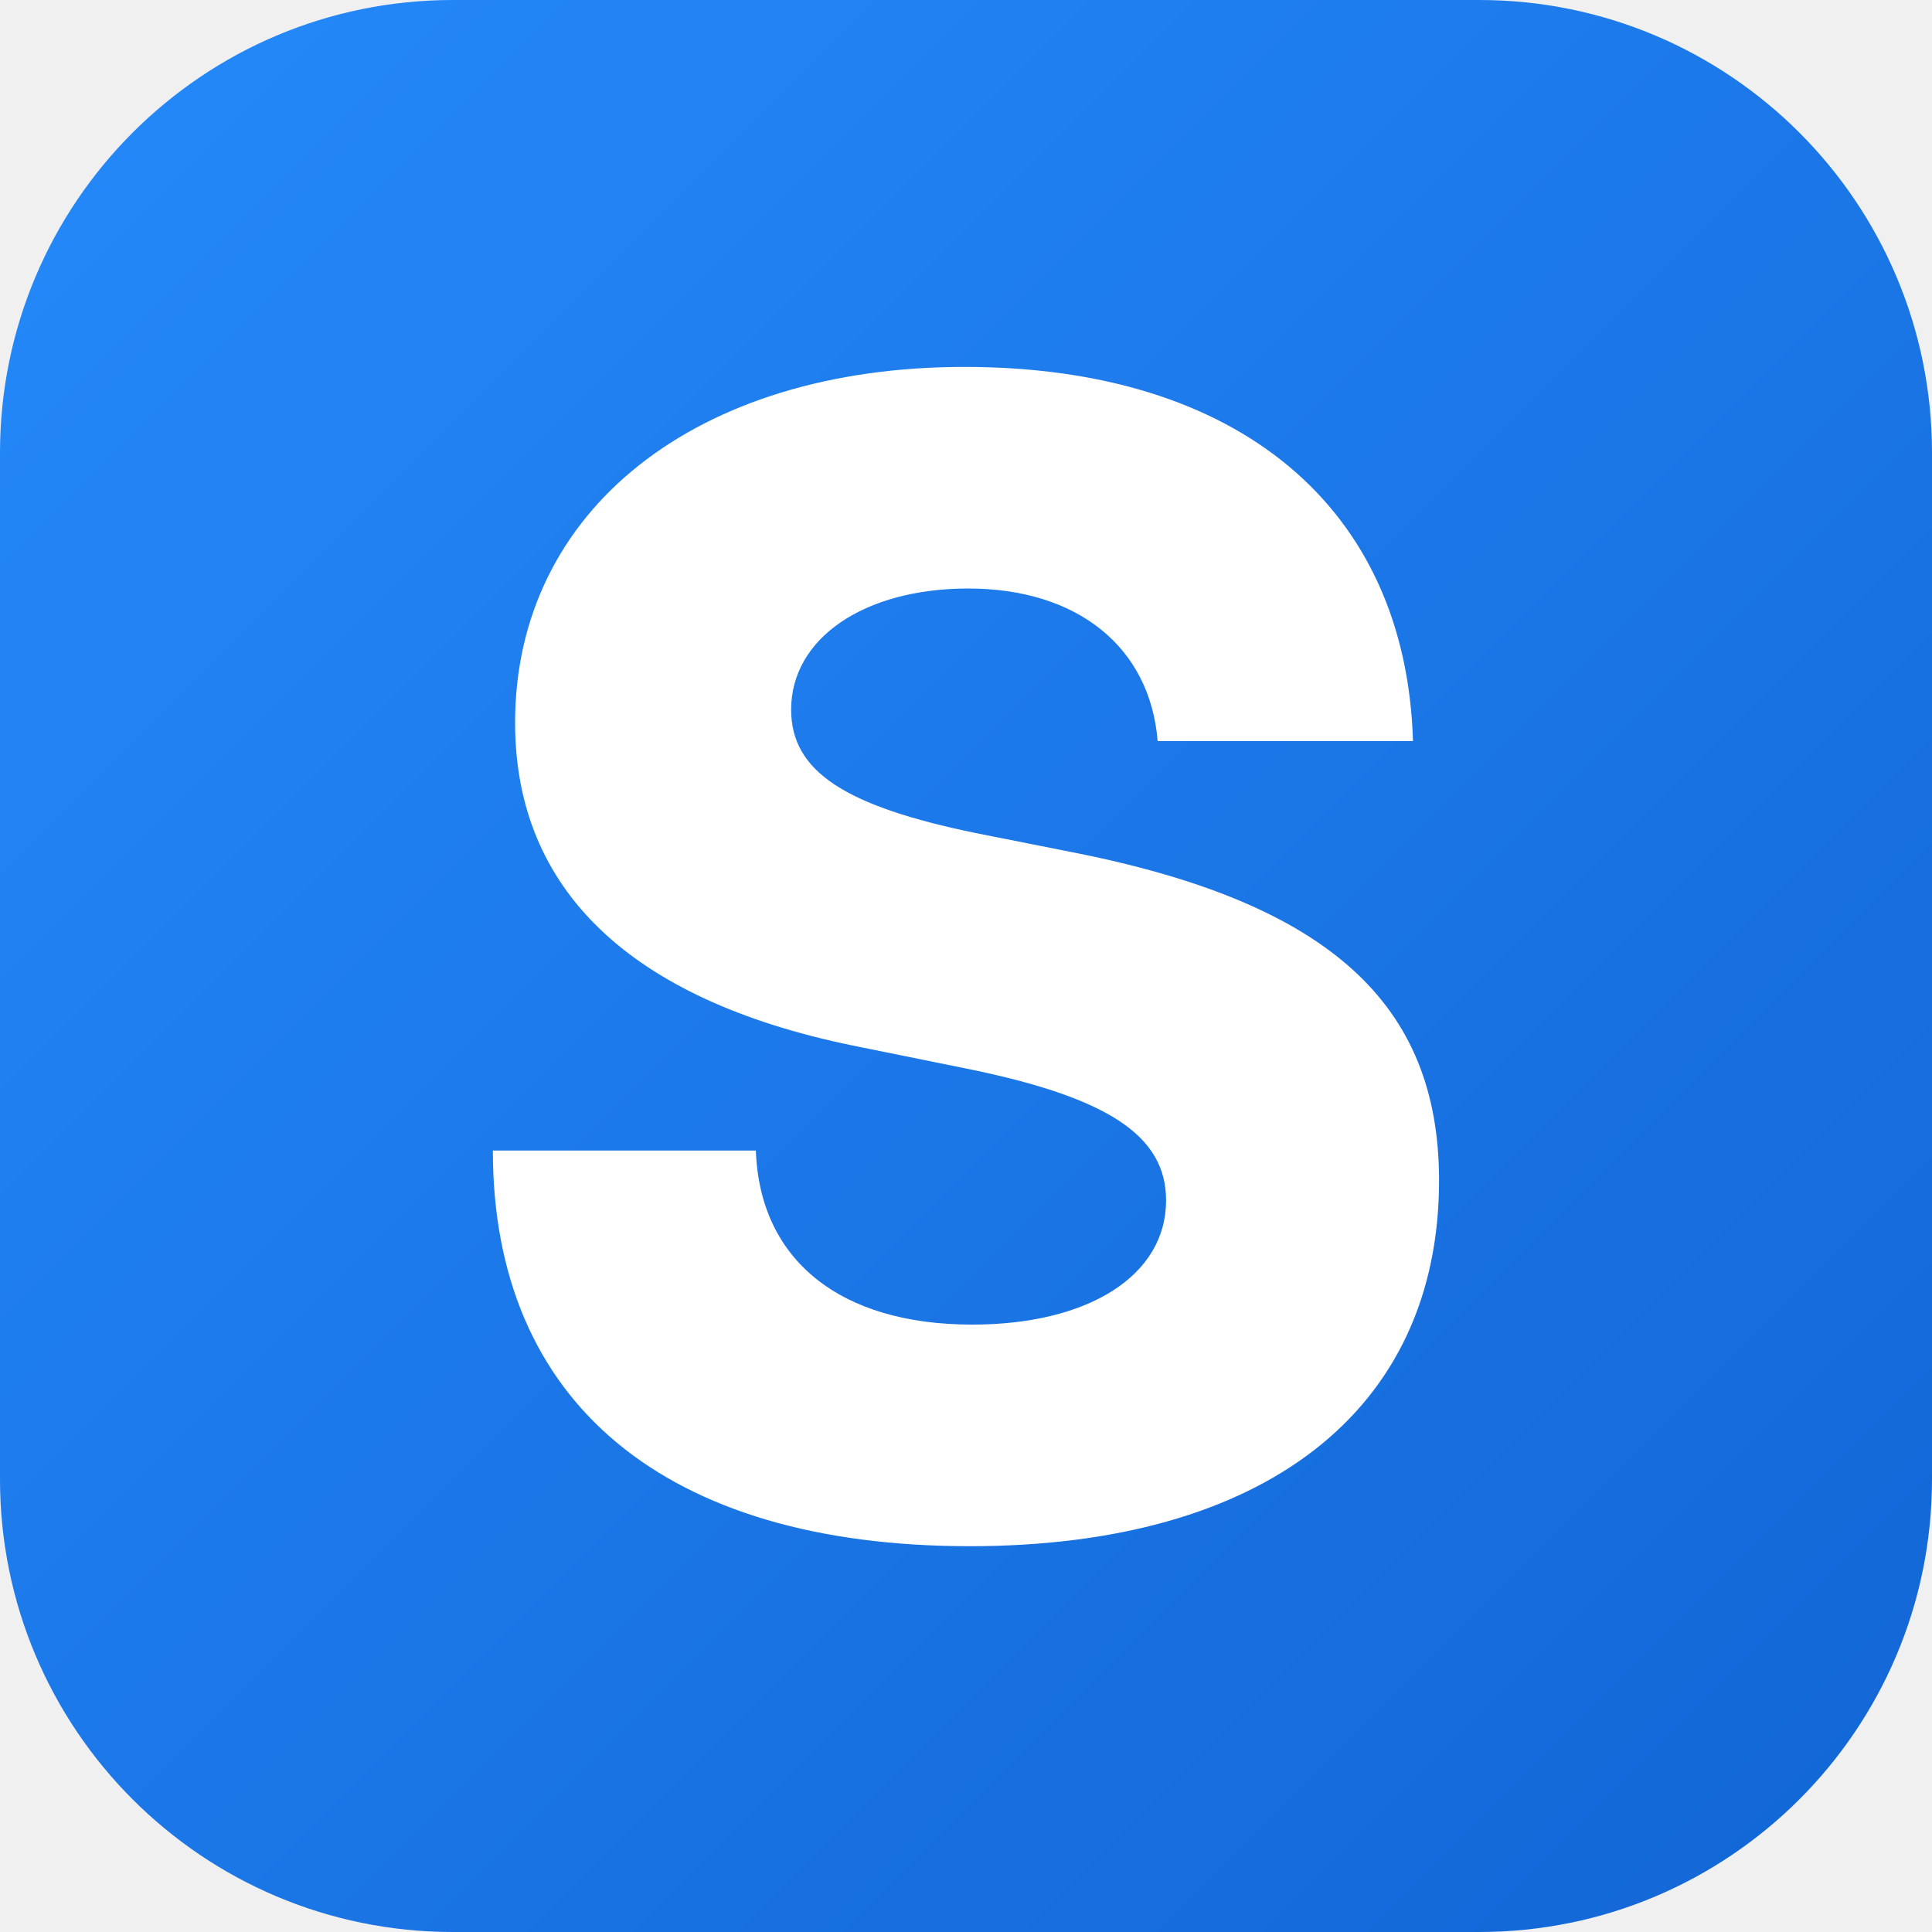
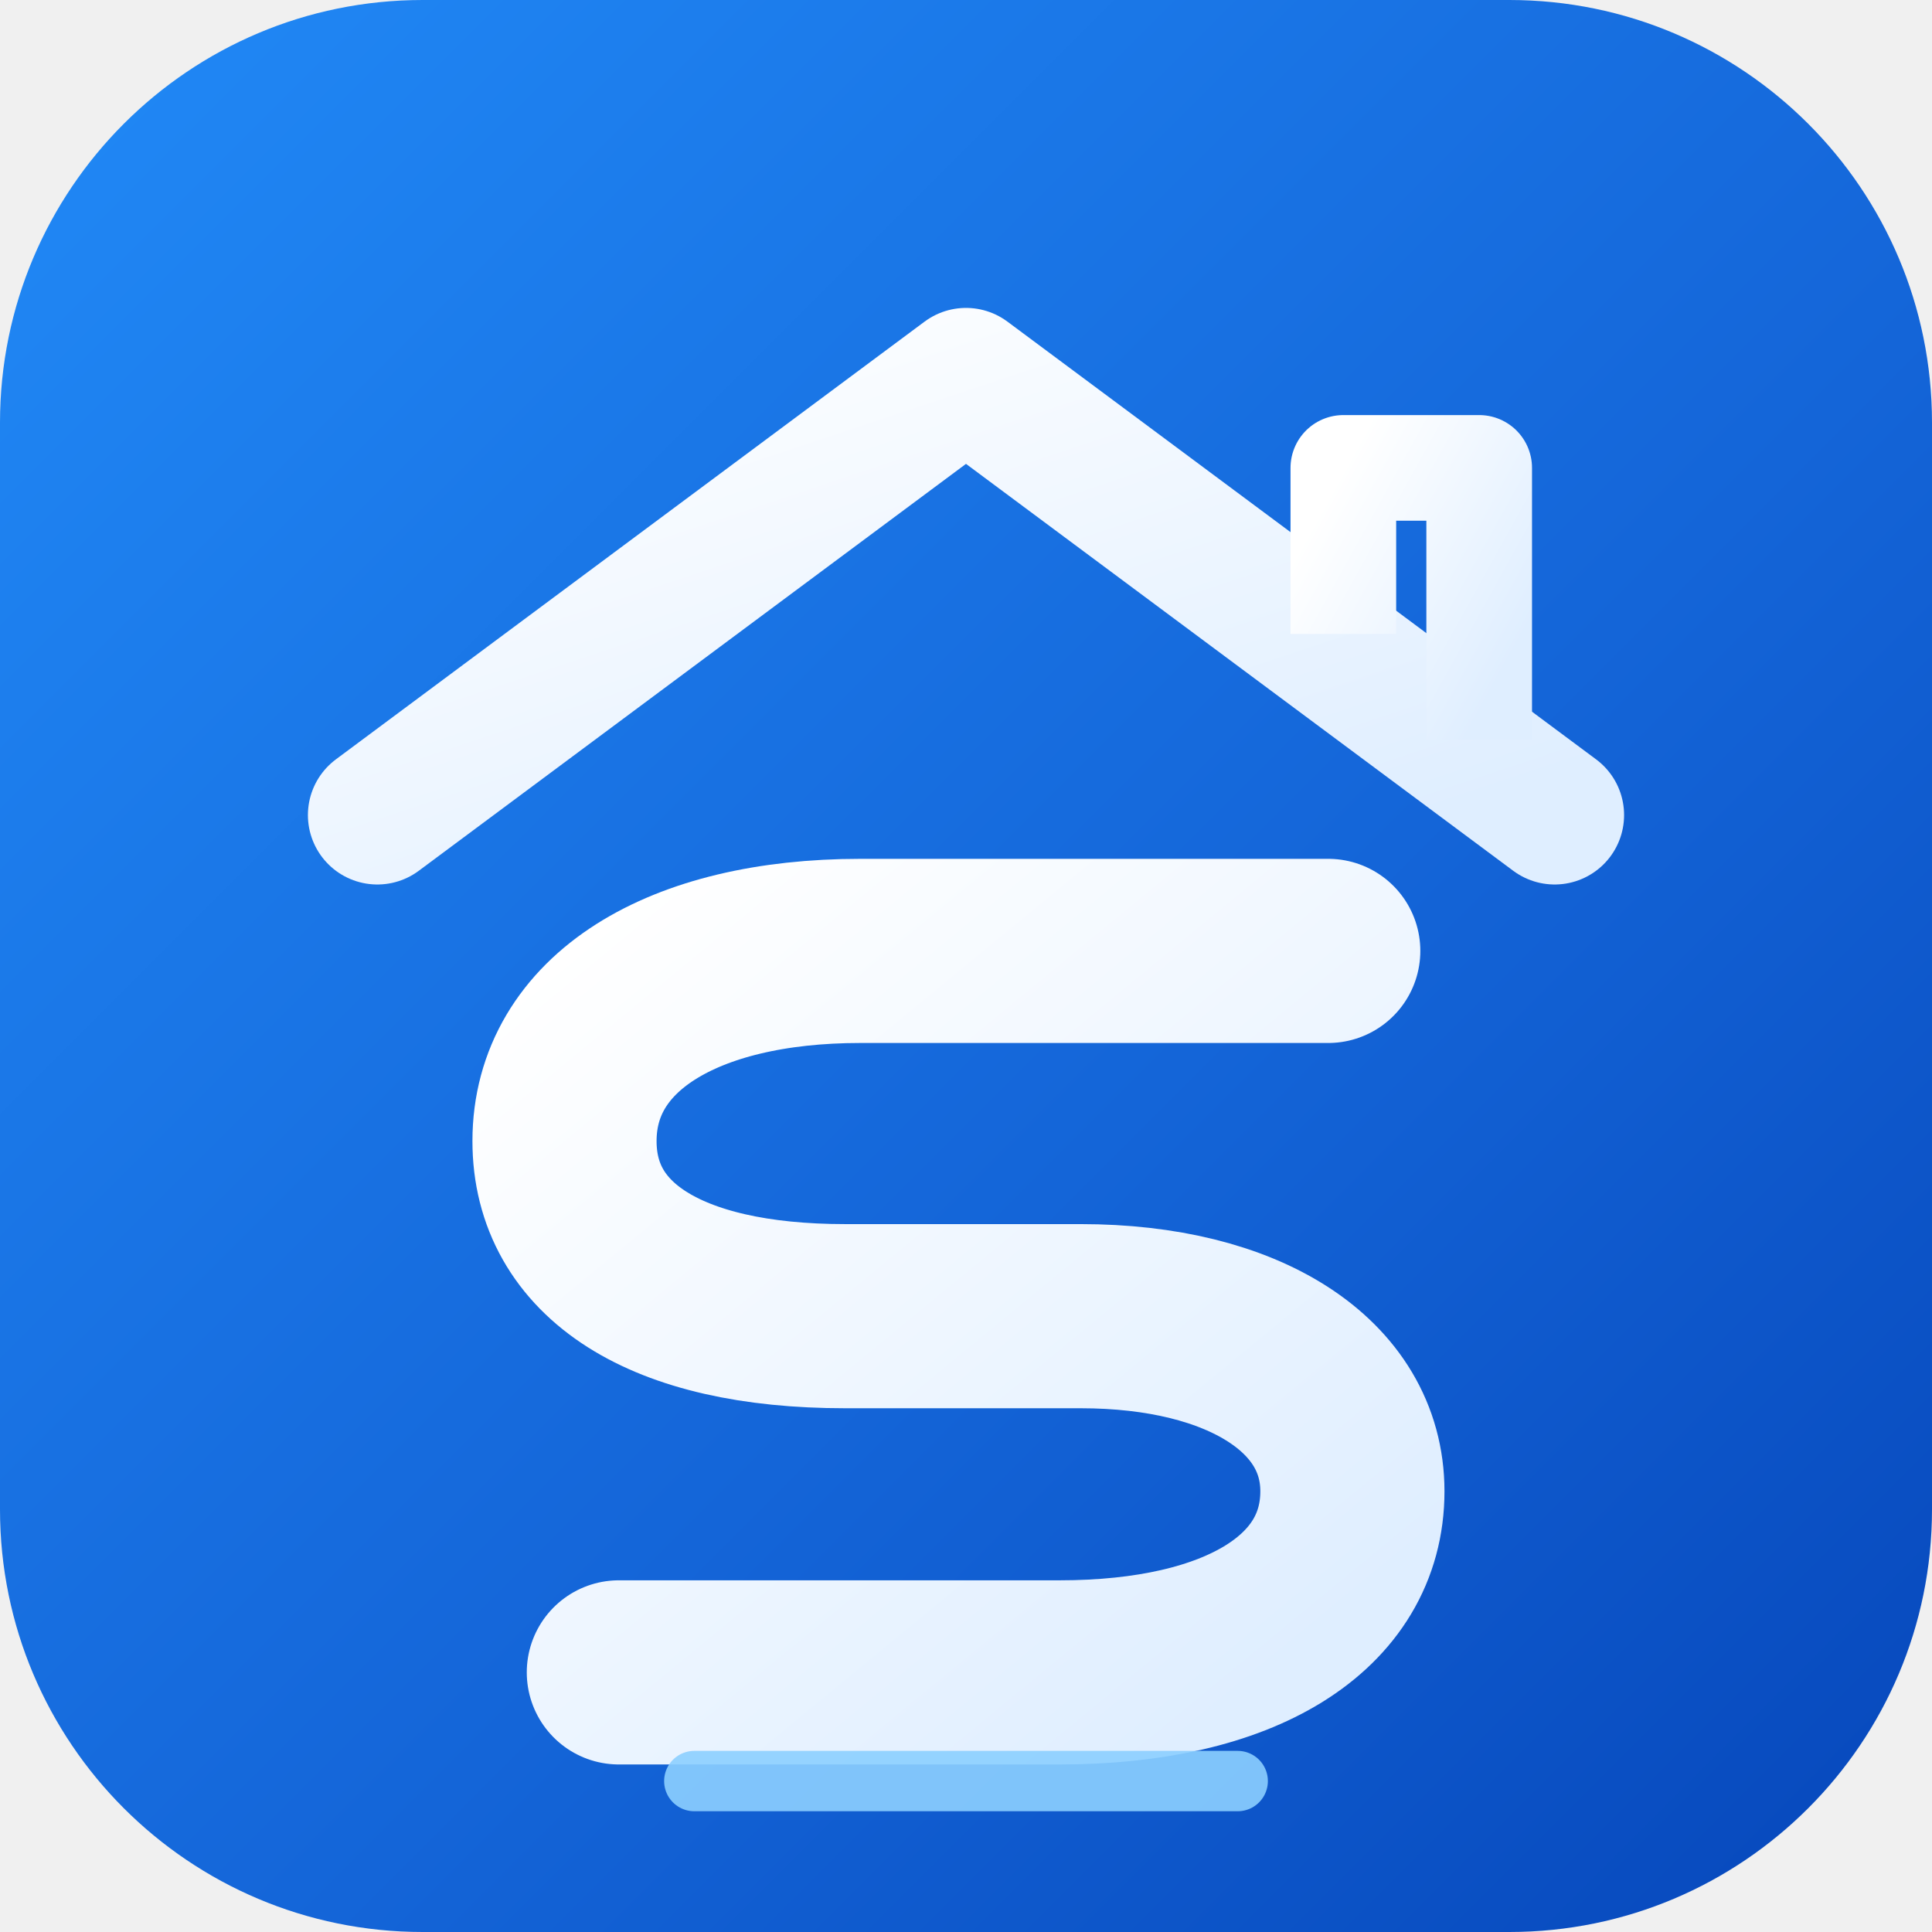
<svg xmlns="http://www.w3.org/2000/svg" viewBox="0 0 64 64" role="img" aria-label="STOLDOM">
  <defs>
    <linearGradient id="bg" x1="0" y1="0" x2="1" y2="1">
-       <stop offset="0" stop-color="#258afa" />
-       <stop offset="1" stop-color="#1265d5" />
+       <stop offset="0" stop-color="#218af7" />
+       <stop offset=".58" stop-color="#1465d8" />
+       <stop offset="1" stop-color="#0646ba" />
+     </linearGradient>
+     <linearGradient id="shine" x1="0" y1="0" x2=".9" y2="1">
+       <stop offset="0" stop-color="#fff" />
+       <stop offset="1" stop-color="#dfeeff" />
    </linearGradient>
  </defs>
-   <rect width="64" height="64" rx="15" fill="url(#bg)" />
-   <path fill="#fff" transform="translate(14.625 50.61) scale(.0254 -.0254)" d="M689 -24C1073 -24 1301 153 1301 453C1301 683 1158 814 828 880L697 906C527 941 456 986 456 1067C456 1160 551 1225 687 1225C829 1225 924 1149 934 1026H1267C1258 1331 1039 1514 682 1514C332 1514 96 1327 96 1050C96 833 245 689 536 629L689 598C868 561 945 512 945 427C945 329 844 265 692 265C520 265 415 349 410 492H67C67 163 292 -24 689 -24Z" />
+   <rect x="0" y="0" width="64" height="64" rx="14" fill="url(#bg)" />
+   <path d="M12.5 27 32 12.5 51.5 27" fill="none" stroke="url(#shine)" stroke-width="4.6" stroke-linecap="round" stroke-linejoin="round" />
+   <path d="M44.5 21V15.5h4.5v9" fill="none" stroke="url(#shine)" stroke-width="3.5" stroke-linejoin="round" />
+   <path d="M44 31.5H28.5c-5.9 0-9.8 2.4-9.8 6.3 0 3.6 3.3 5.8 9.3 5.8h7.8c5.4 0 9 2.3 9 5.8 0 3.7-3.7 6-9.7 6H20.5" fill="none" stroke="url(#shine)" stroke-width="6.1" stroke-linecap="round" stroke-linejoin="round" />
+   <path d="M23 59h18" stroke="#8ccfff" stroke-width="2" stroke-linecap="round" opacity=".9" />
</svg>
